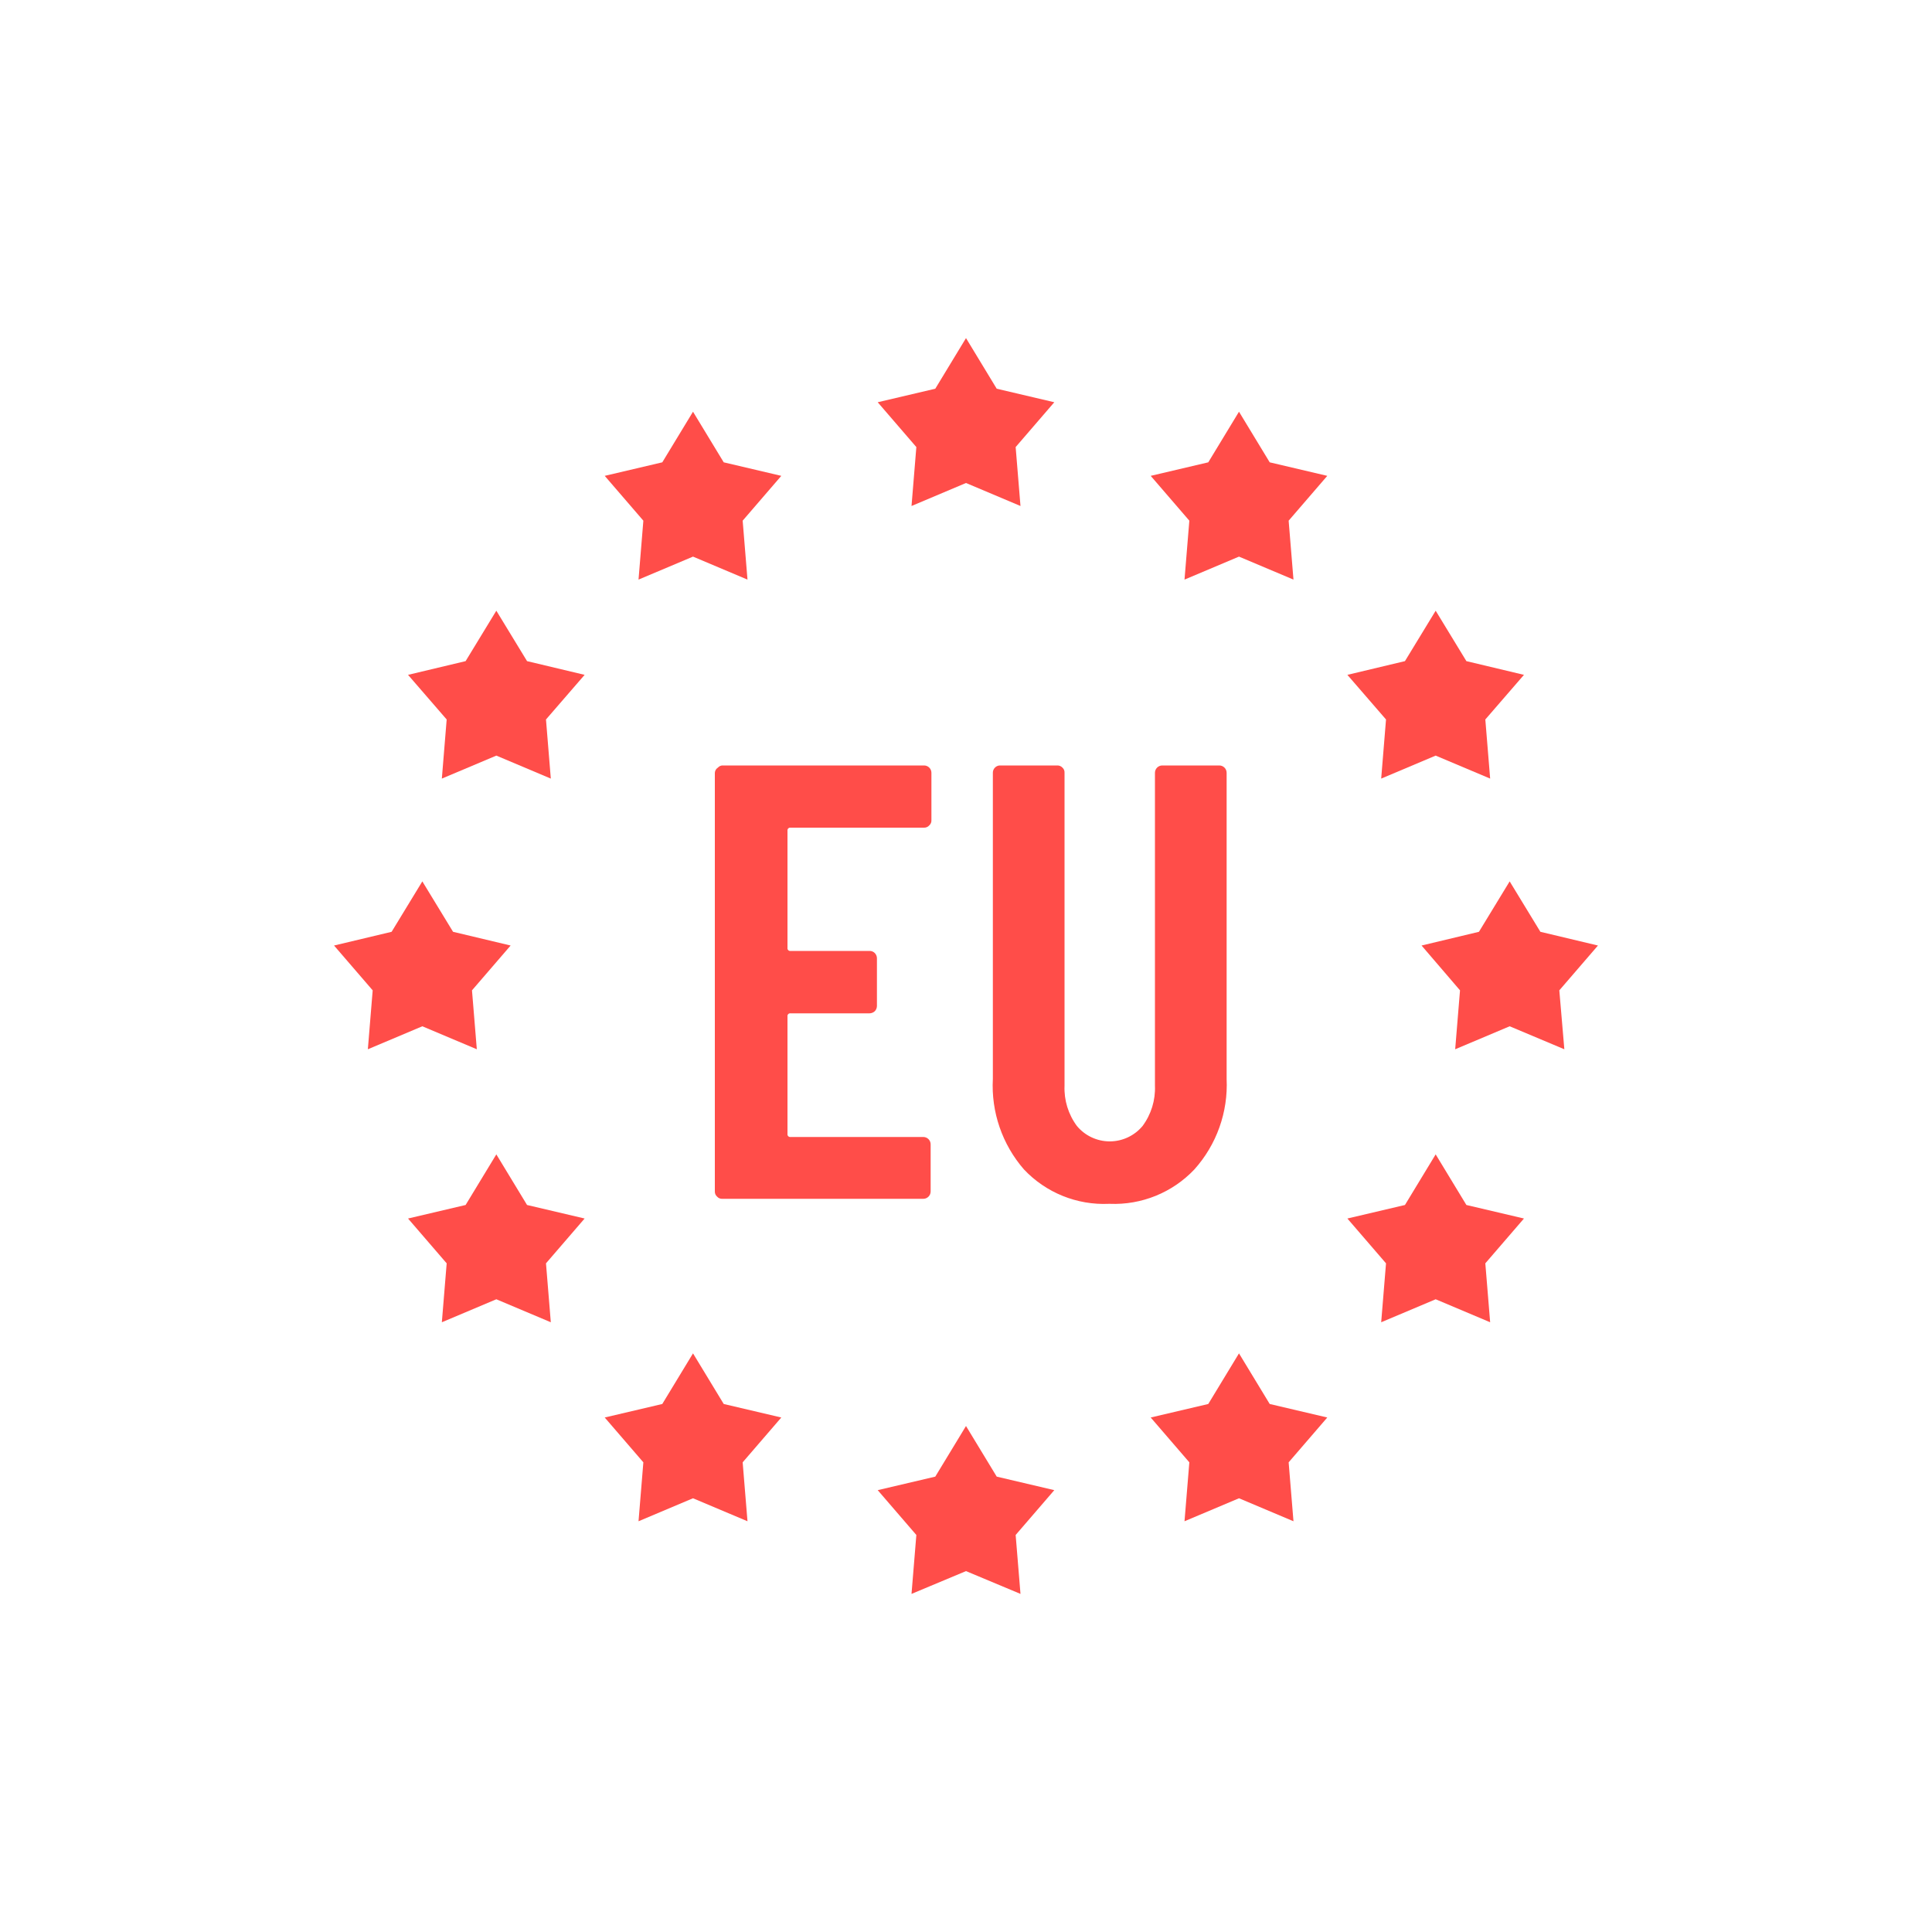
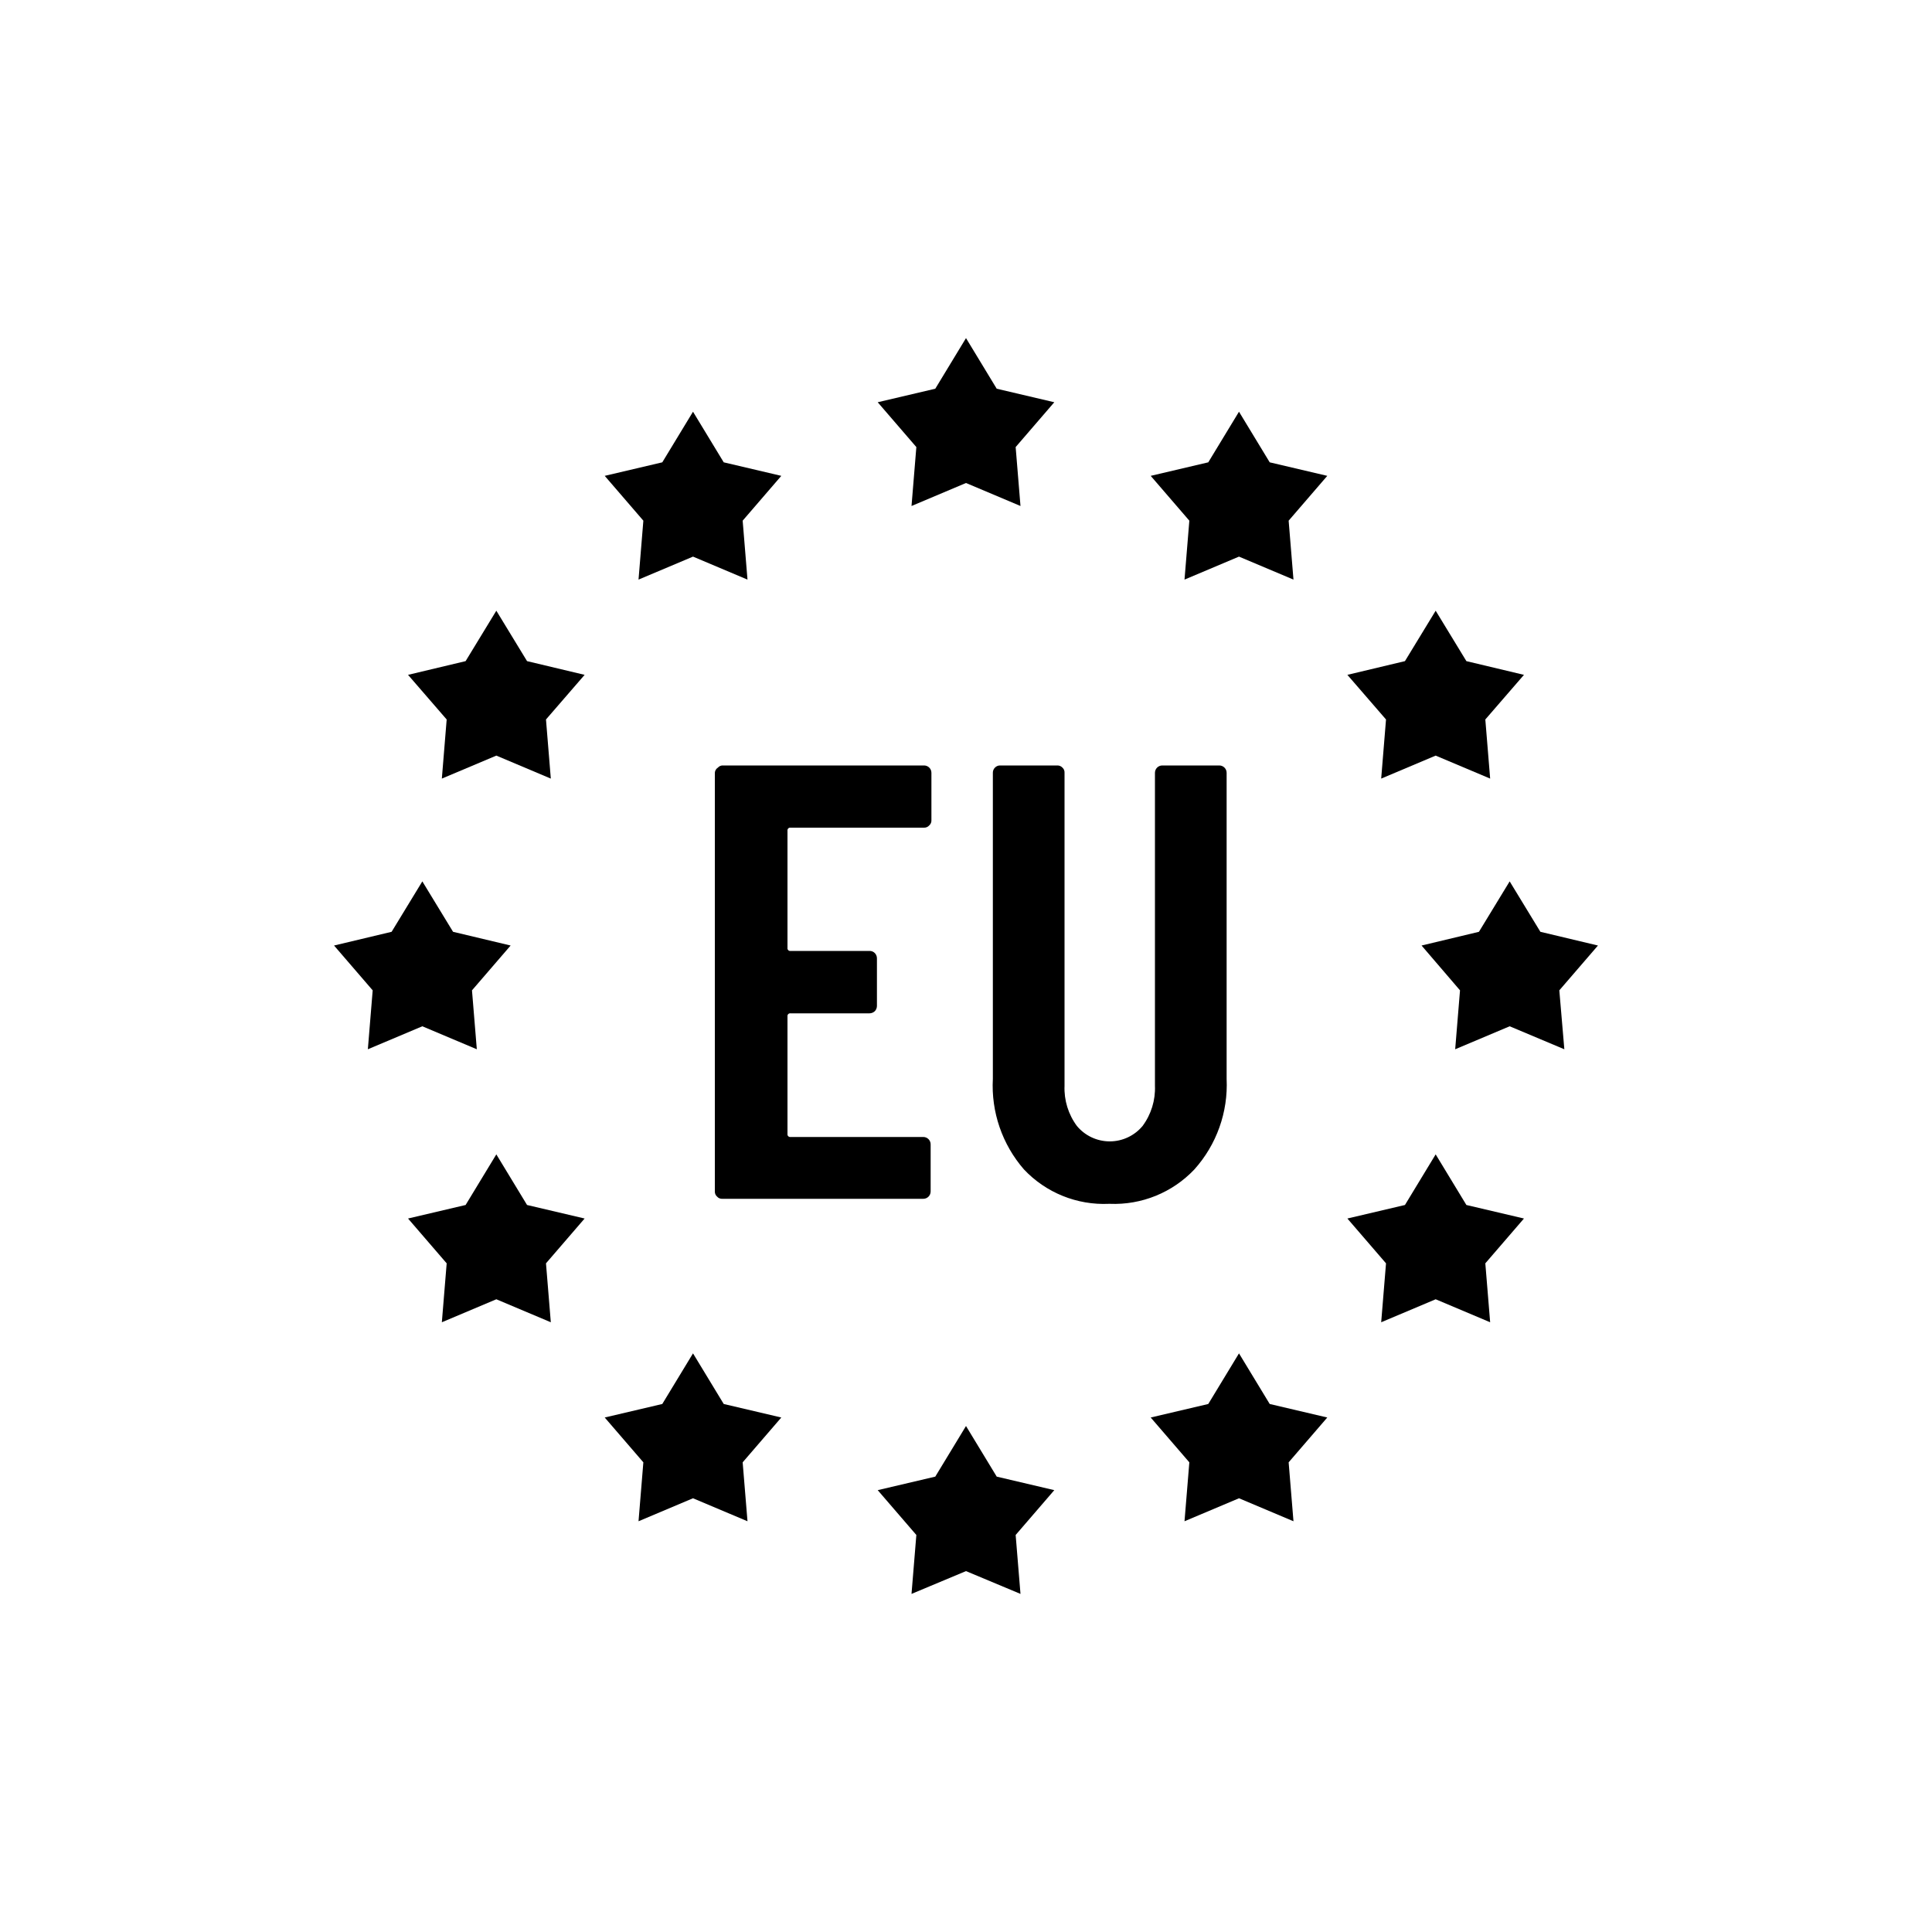
<svg xmlns="http://www.w3.org/2000/svg" viewBox="0 0 100 100">
-   <defs>
-     <style>.cls-1{fill:#ff4d49;}</style>
-   </defs>
+   <defs />
  <g id="Vrstva_1" data-name="Vrstva 1">
    <polygon class="cls-1" points="50 17.5 51.59 20.12 54.57 20.82 52.57 23.14 52.82 26.19 50 25 47.18 26.19 47.43 23.14 45.43 20.82 48.41 20.12 50 17.5" />
    <polygon class="cls-1" points="50 73.81 51.59 76.43 54.57 77.13 52.57 79.45 52.82 82.5 50 81.32 47.18 82.5 47.43 79.45 45.43 77.13 48.41 76.43 50 73.81" />
    <polygon class="cls-1" points="78.14 45.62 79.73 48.23 82.71 48.94 80.71 51.26 80.97 54.31 78.14 53.12 75.32 54.31 75.57 51.26 73.58 48.94 76.55 48.23 78.14 45.62" />
    <polygon class="cls-1" points="21.86 45.62 23.45 48.23 26.43 48.94 24.43 51.26 24.68 54.31 21.86 53.12 19.04 54.31 19.29 51.26 17.29 48.94 20.27 48.23 21.86 45.62" />
    <polygon class="cls-1" points="74.31 31.61 75.9 34.22 78.88 34.93 76.88 37.24 77.13 40.3 74.31 39.11 71.49 40.3 71.74 37.24 69.74 34.93 72.72 34.22 74.31 31.61" />
    <polygon class="cls-1" points="25.69 31.61 27.28 34.22 30.26 34.93 28.26 37.24 28.51 40.3 25.69 39.11 22.87 40.3 23.12 37.24 21.12 34.93 24.1 34.22 25.69 31.61" />
    <polygon class="cls-1" points="74.31 59.75 75.9 62.37 78.88 63.07 76.88 65.39 77.13 68.44 74.31 67.25 71.49 68.44 71.74 65.39 69.74 63.07 72.72 62.37 74.31 59.75" />
    <polygon class="cls-1" points="25.69 59.75 27.28 62.37 30.26 63.07 28.26 65.39 28.51 68.44 25.69 67.25 22.87 68.44 23.12 65.39 21.12 63.07 24.1 62.37 25.69 59.75" />
    <polygon class="cls-1" points="64.13 21.31 65.72 23.93 68.7 24.63 66.7 26.95 66.95 30 64.13 28.81 61.31 30 61.56 26.95 59.56 24.63 62.54 23.93 64.13 21.31" />
    <polygon class="cls-1" points="35.87 21.31 37.46 23.93 40.44 24.63 38.44 26.95 38.69 30 35.87 28.81 33.05 30 33.3 26.95 31.3 24.63 34.28 23.93 35.87 21.31" />
    <polygon class="cls-1" points="64.13 70.05 65.72 72.67 68.7 73.37 66.7 75.69 66.95 78.74 64.13 77.55 61.31 78.74 61.56 75.69 59.56 73.37 62.54 72.67 64.13 70.05" />
    <polygon class="cls-1" points="35.87 70.05 37.46 72.67 40.44 73.37 38.44 75.69 38.69 78.74 35.87 77.55 33.05 78.74 33.3 75.69 31.3 73.37 34.28 72.67 35.87 70.05" />
    <path class="cls-1" d="M57.44,62.31a5.71,5.71,0,0,0,4.38-1.78,6.56,6.56,0,0,0,1.67-4.69V40a.38.38,0,0,0-.39-.38H60.16a.38.38,0,0,0-.38.38v16.2a3.27,3.27,0,0,1-.64,2.08,2.21,2.21,0,0,1-3.4,0,3.27,3.27,0,0,1-.64-2.08V40a.33.33,0,0,0-.11-.27.35.35,0,0,0-.27-.11H51.77a.36.36,0,0,0-.27.11.37.37,0,0,0-.11.27V55.84A6.6,6.6,0,0,0,53,60.53a5.69,5.69,0,0,0,4.4,1.78M48.21,42.46V40a.38.38,0,0,0-.38-.38H37.43a.33.33,0,0,0-.27.11A.34.34,0,0,0,37,40V61.67a.34.34,0,0,0,.12.27.33.33,0,0,0,.27.11h10.4a.38.38,0,0,0,.38-.38V59.24a.38.38,0,0,0-.38-.39H40.92a.14.14,0,0,1-.16-.16V52.61a.14.14,0,0,1,.16-.16H45a.41.41,0,0,0,.28-.11.4.4,0,0,0,.11-.27V49.6a.39.39,0,0,0-.11-.27.37.37,0,0,0-.28-.11H40.92a.14.14,0,0,1-.16-.16V43a.14.14,0,0,1,.16-.16h6.91a.34.34,0,0,0,.27-.12.33.33,0,0,0,.11-.27" />
  </g>
</svg>
